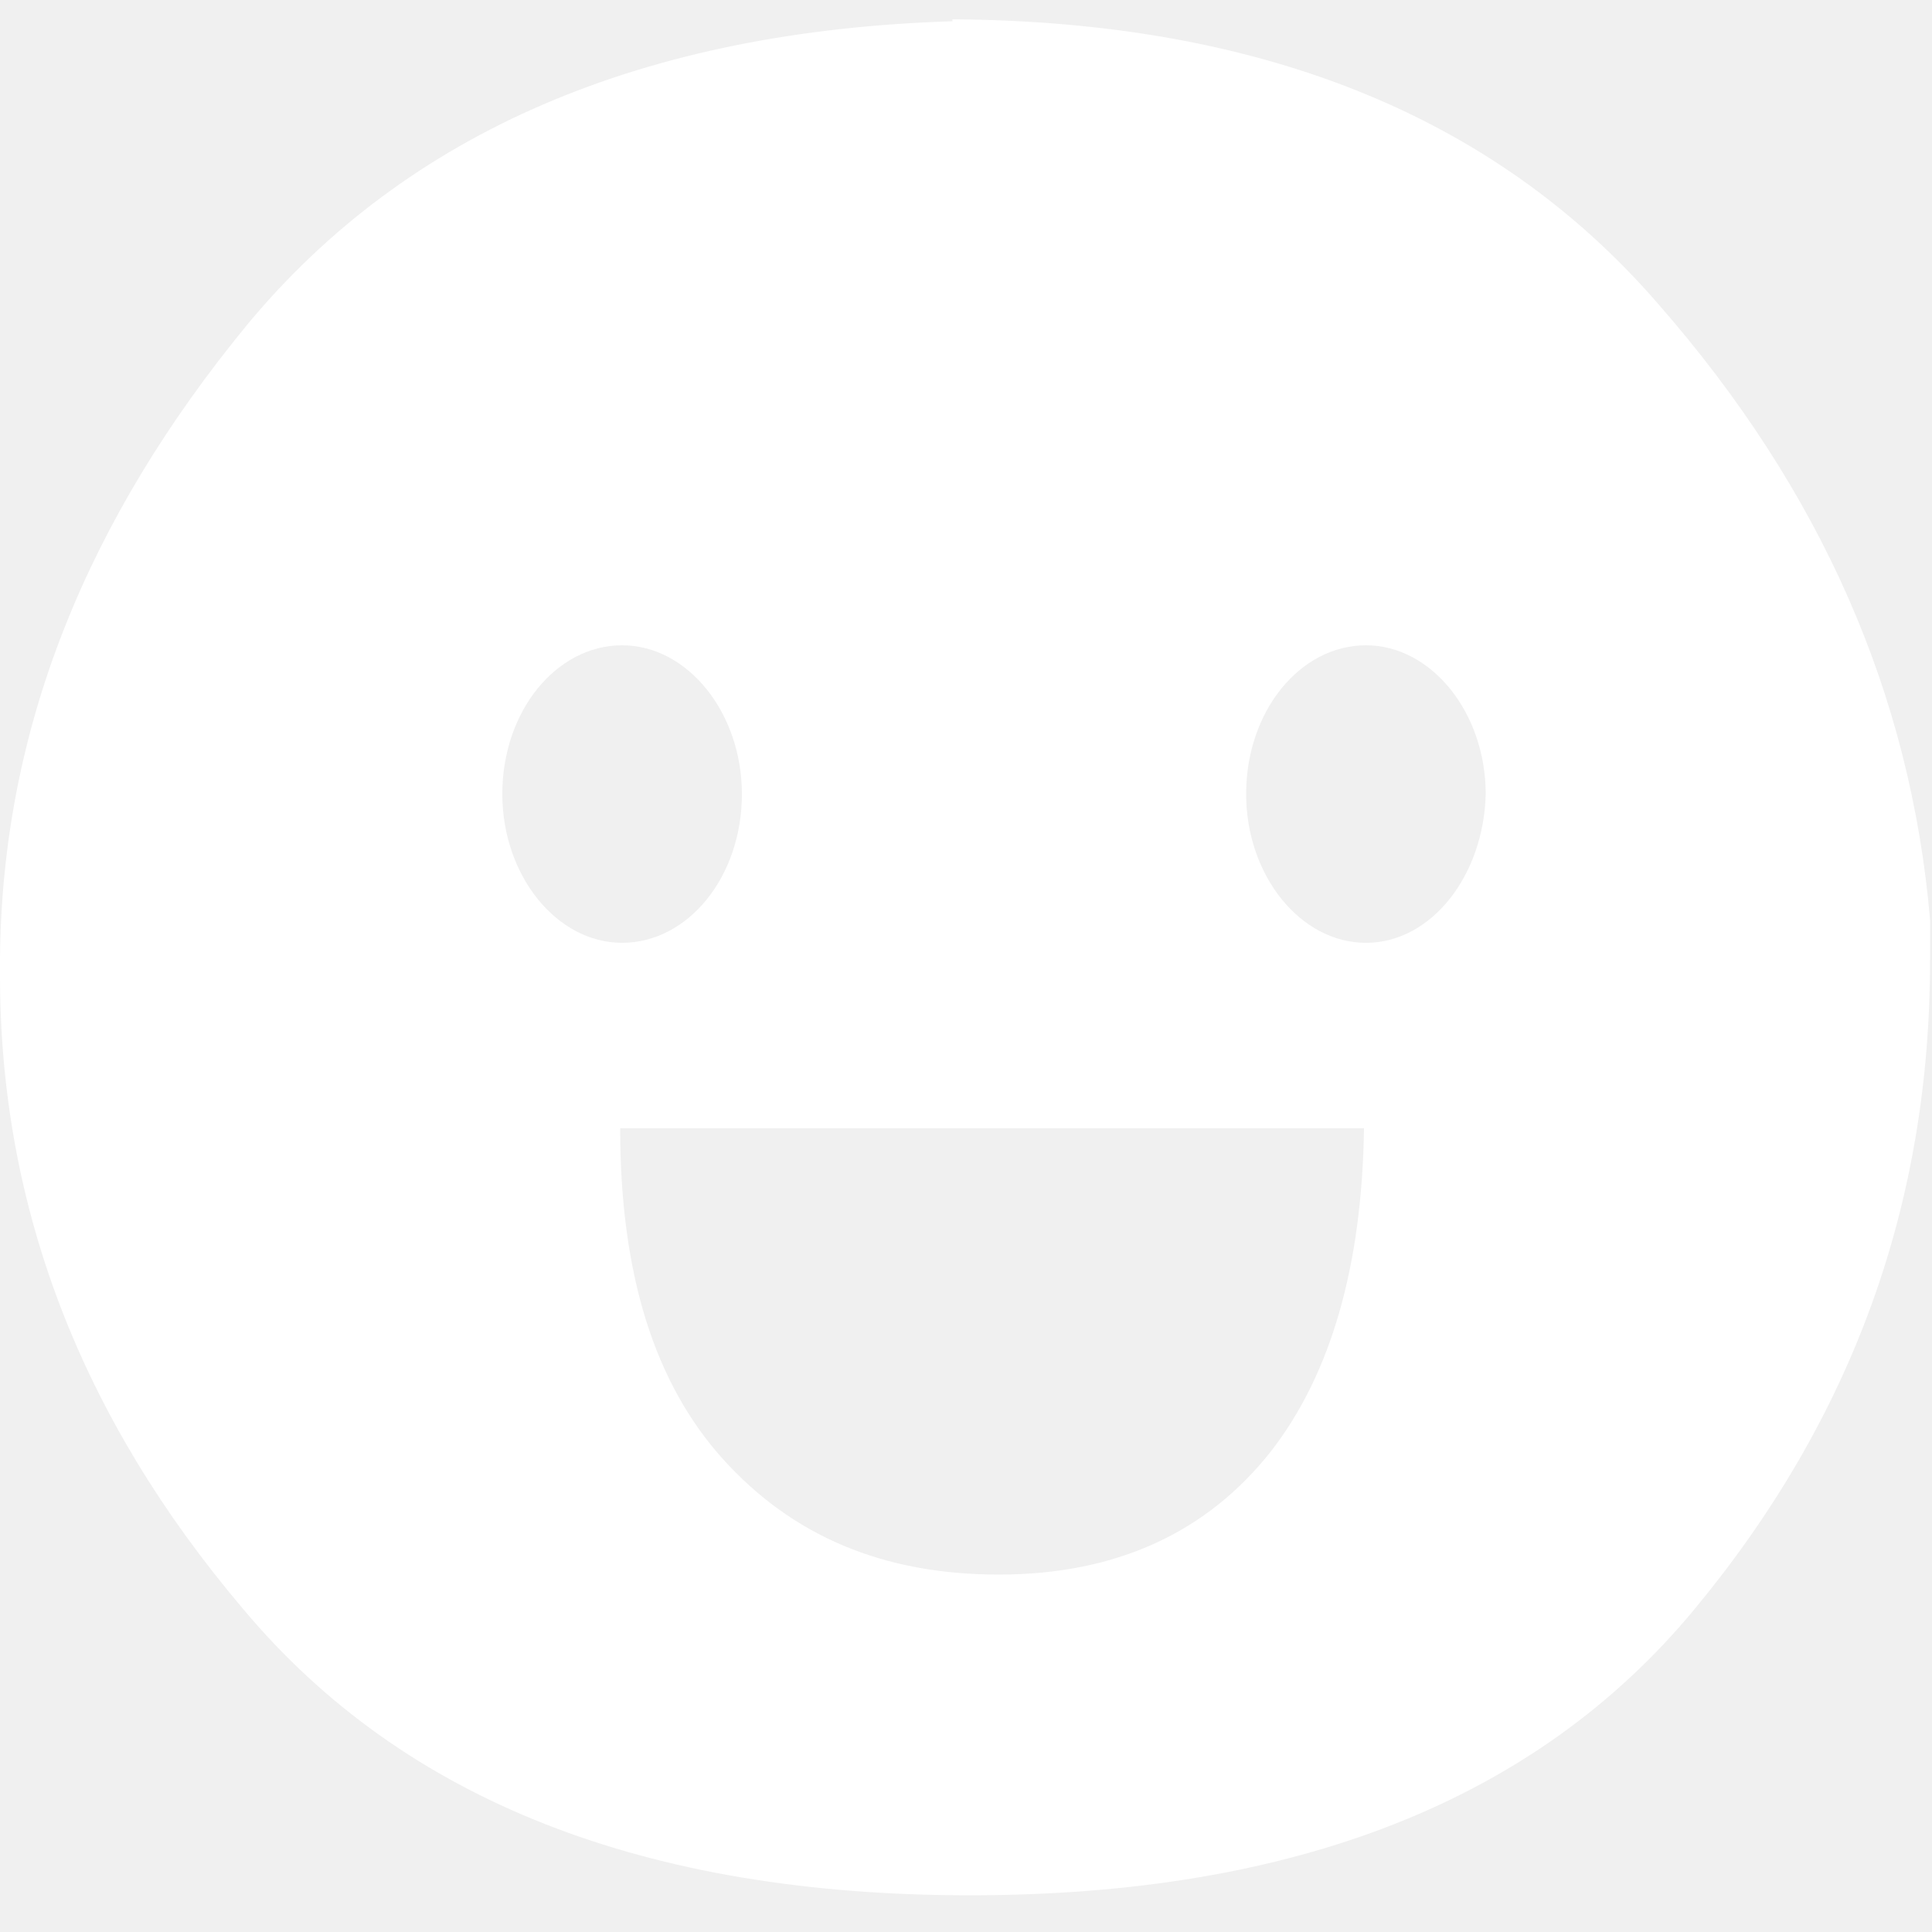
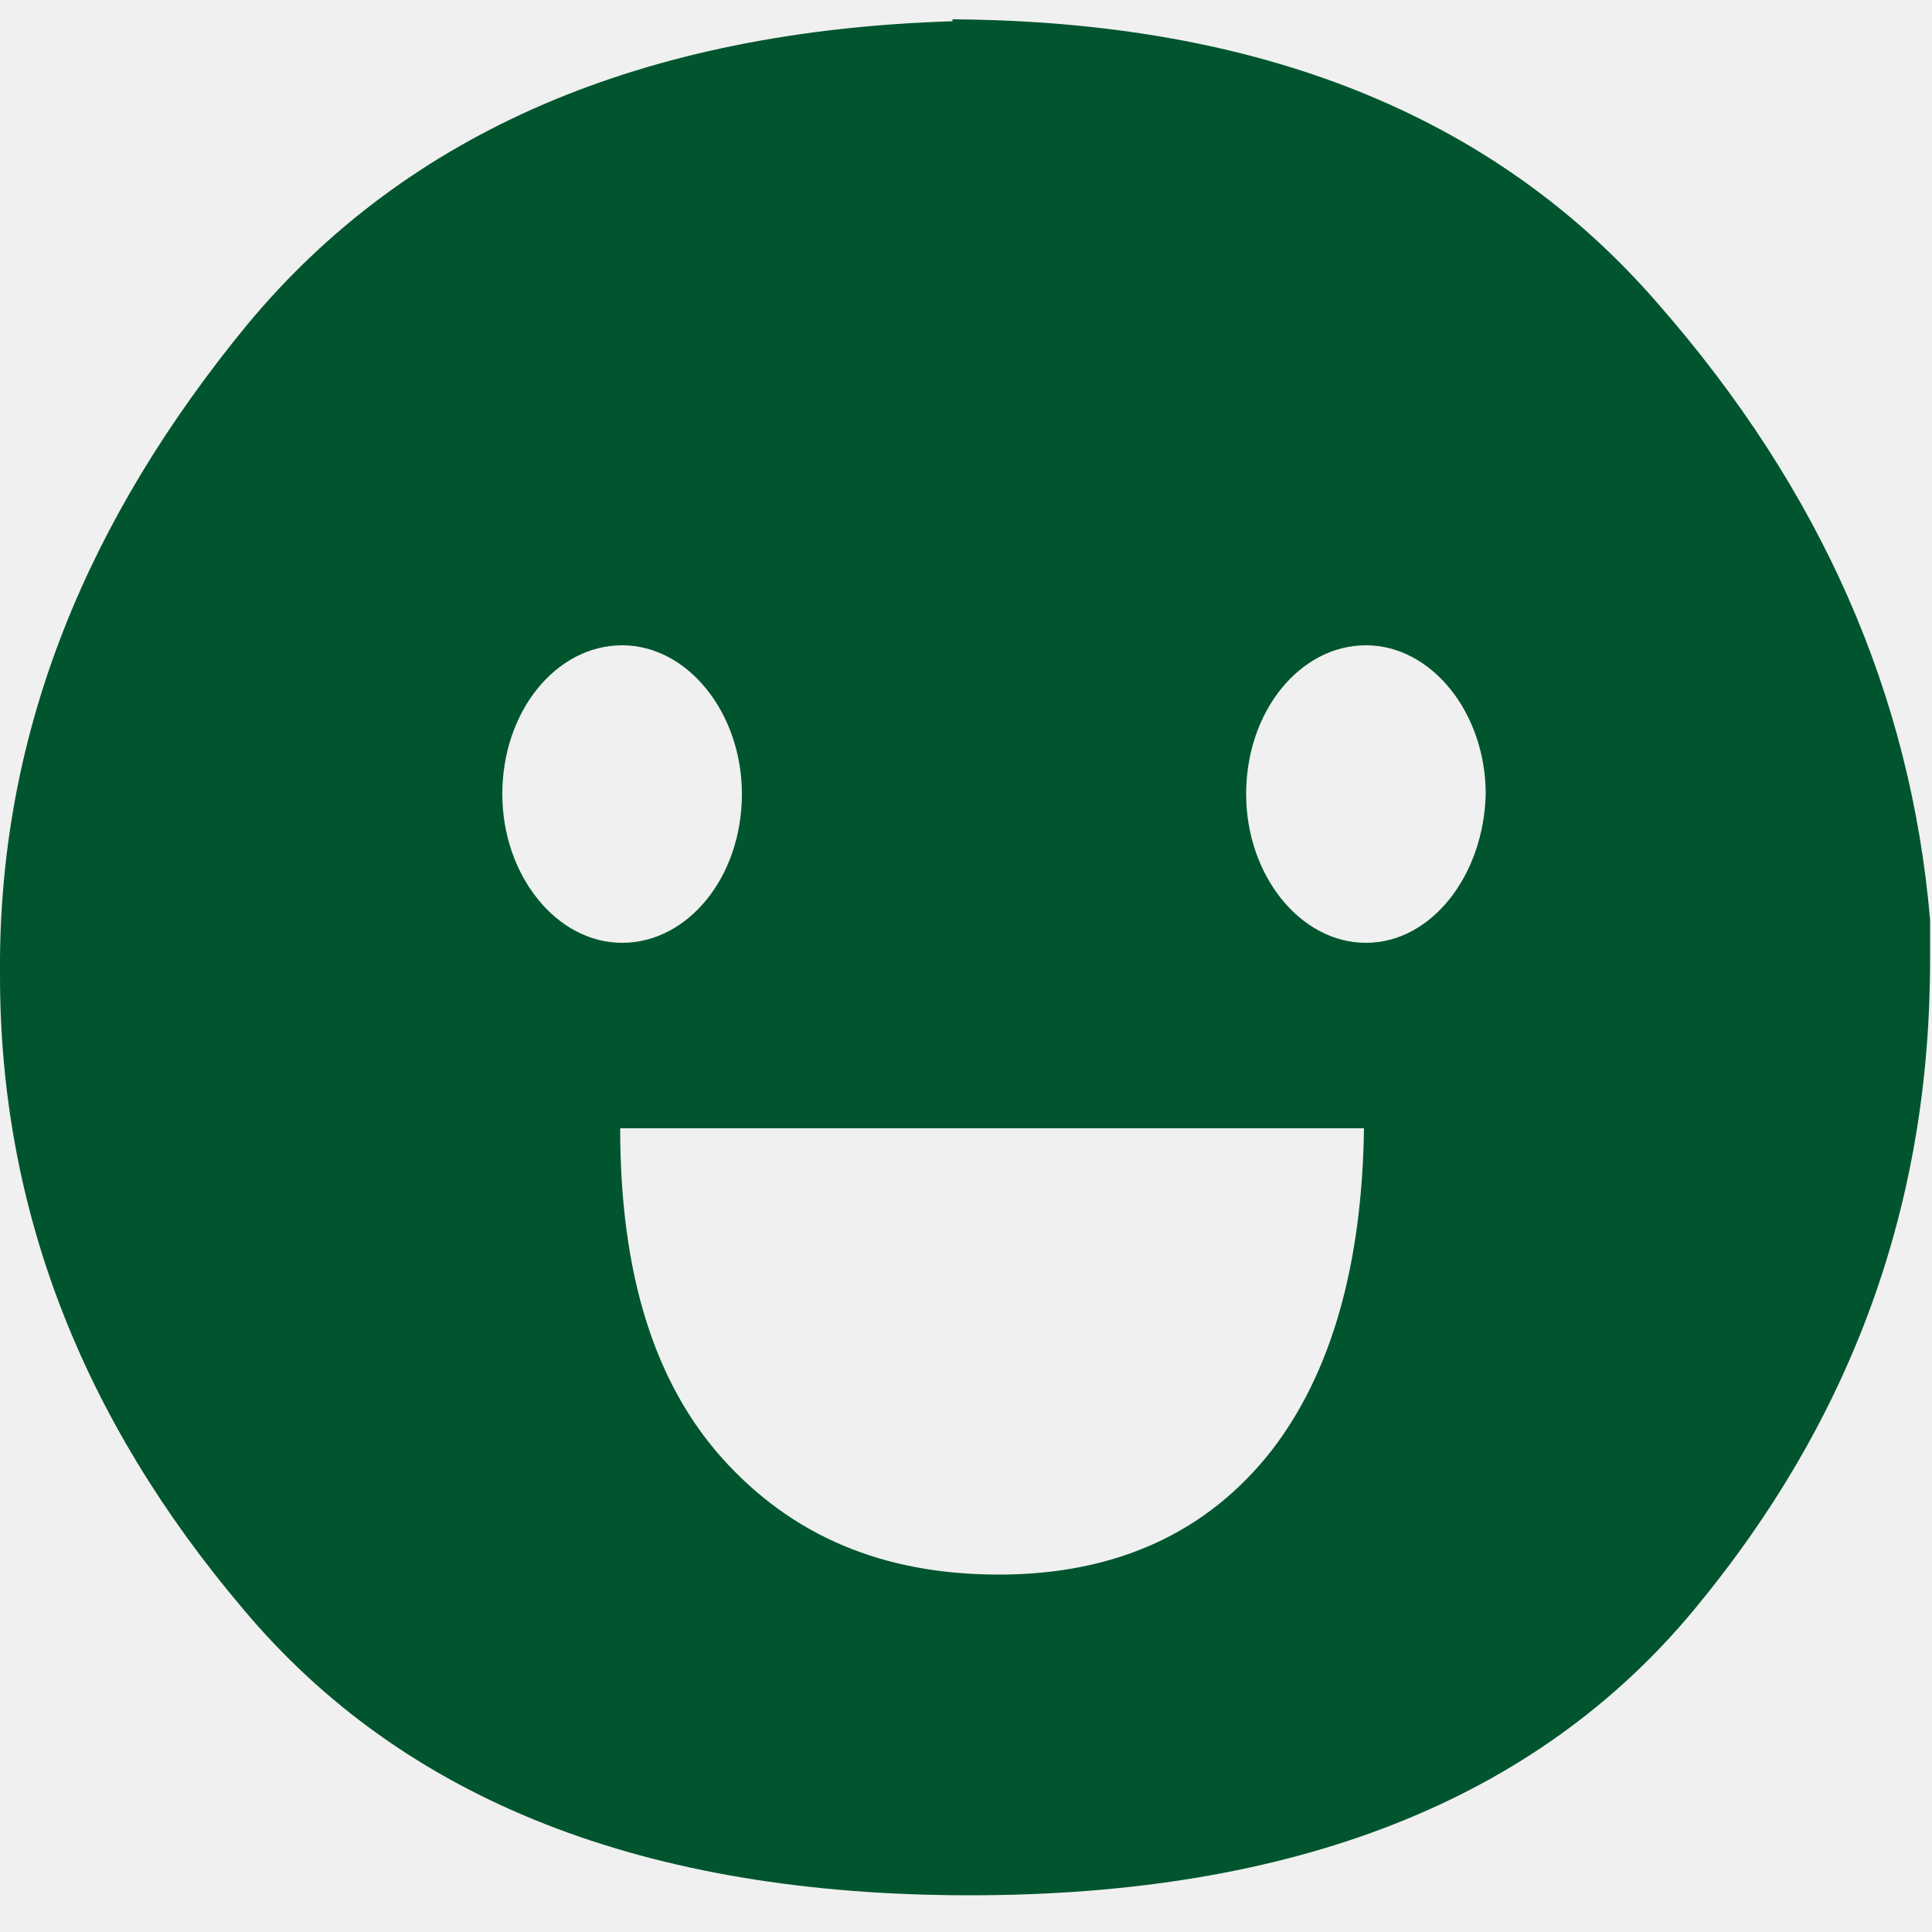
<svg xmlns="http://www.w3.org/2000/svg" version="1.1" id="レイヤー_1" x="0px" y="0px" viewBox="0 0 100 100" style="enable-background:new 0 0 100 100;" xml:space="preserve">
  <style type="text/css">
- 	.st0{fill:#FFFFFF;}
+ 	.st0{fill:#00552E;}
</style>
  <g>
-     <path class="st0" d="M99.9,47.6c-1-11.6-5.6-22.2-14.1-31.9C77.3,5.9,65.1,1.1,49.3,1v0.1C33.3,1.6,21.1,6.8,12.8,16.8   C4.5,26.9,0.1,37.7,0,49.6c0,0.1,0,0.1,0,0.3c0,0.1,0,0.4,0,0.6c0,12,4.2,22.9,12.6,32.8c8.3,9.9,20.8,14.8,37.6,14.8   c16.8,0,29.3-4.9,37.5-14.8c8.2-9.9,12.2-21,12.2-33.6c0-0.4,0-0.7,0-1.1C99.9,48.2,99.9,47.9,99.9,47.6z M26,41.1   c0-4.3,2.8-7.7,6.2-7.7c3.4,0,6.2,3.5,6.2,7.7c0,4.3-2.8,7.7-6.2,7.7C28.8,48.8,26,45.3,26,41.1z M65.8,75.1   c-3.3,4.2-8,6.4-14.1,6.4c-6,0-10.7-2-14.3-6c-3.5-3.9-5.3-9.5-5.3-17.1h38.5C70.5,65.5,68.9,71.1,65.8,75.1z M70.7,48.8   c-3.4,0-6.2-3.5-6.2-7.7c0-4.3,2.8-7.7,6.2-7.7c3.4,0,6.2,3.5,6.2,7.7C76.8,45.3,74.1,48.8,70.7,48.8z" />
+     <path class="st0" d="M99.9,47.6c-1-11.6-5.6-22.2-14.1-31.9C77.3,5.9,65.1,1.1,49.3,1v0.1c-16,0.5-28.2,5.7-36.5,15.7   C4.5,26.9,0.1,37.7,0,49.6c0,0.1,0,0.1,0,0.3c0,0.1,0,0.4,0,0.6c0,12,4.2,22.9,12.6,32.8c8.3,9.9,20.8,14.8,37.6,14.8   s29.3-4.9,37.5-14.8s12.2-21,12.2-33.6c0-0.4,0-0.7,0-1.1C99.9,48.2,99.9,47.9,99.9,47.6z M26,41.1c0-4.3,2.8-7.7,6.2-7.7   s6.2,3.5,6.2,7.7c0,4.3-2.8,7.7-6.2,7.7S26,45.3,26,41.1z M65.8,75.1c-3.3,4.2-8,6.4-14.1,6.4c-6,0-10.7-2-14.3-6   c-3.5-3.9-5.3-9.5-5.3-17.1h38.5C70.5,65.5,68.9,71.1,65.8,75.1z M70.7,48.8c-3.4,0-6.2-3.5-6.2-7.7c0-4.3,2.8-7.7,6.2-7.7   c3.4,0,6.2,3.5,6.2,7.7C76.8,45.3,74.1,48.8,70.7,48.8z" />
  </g>
</svg>
